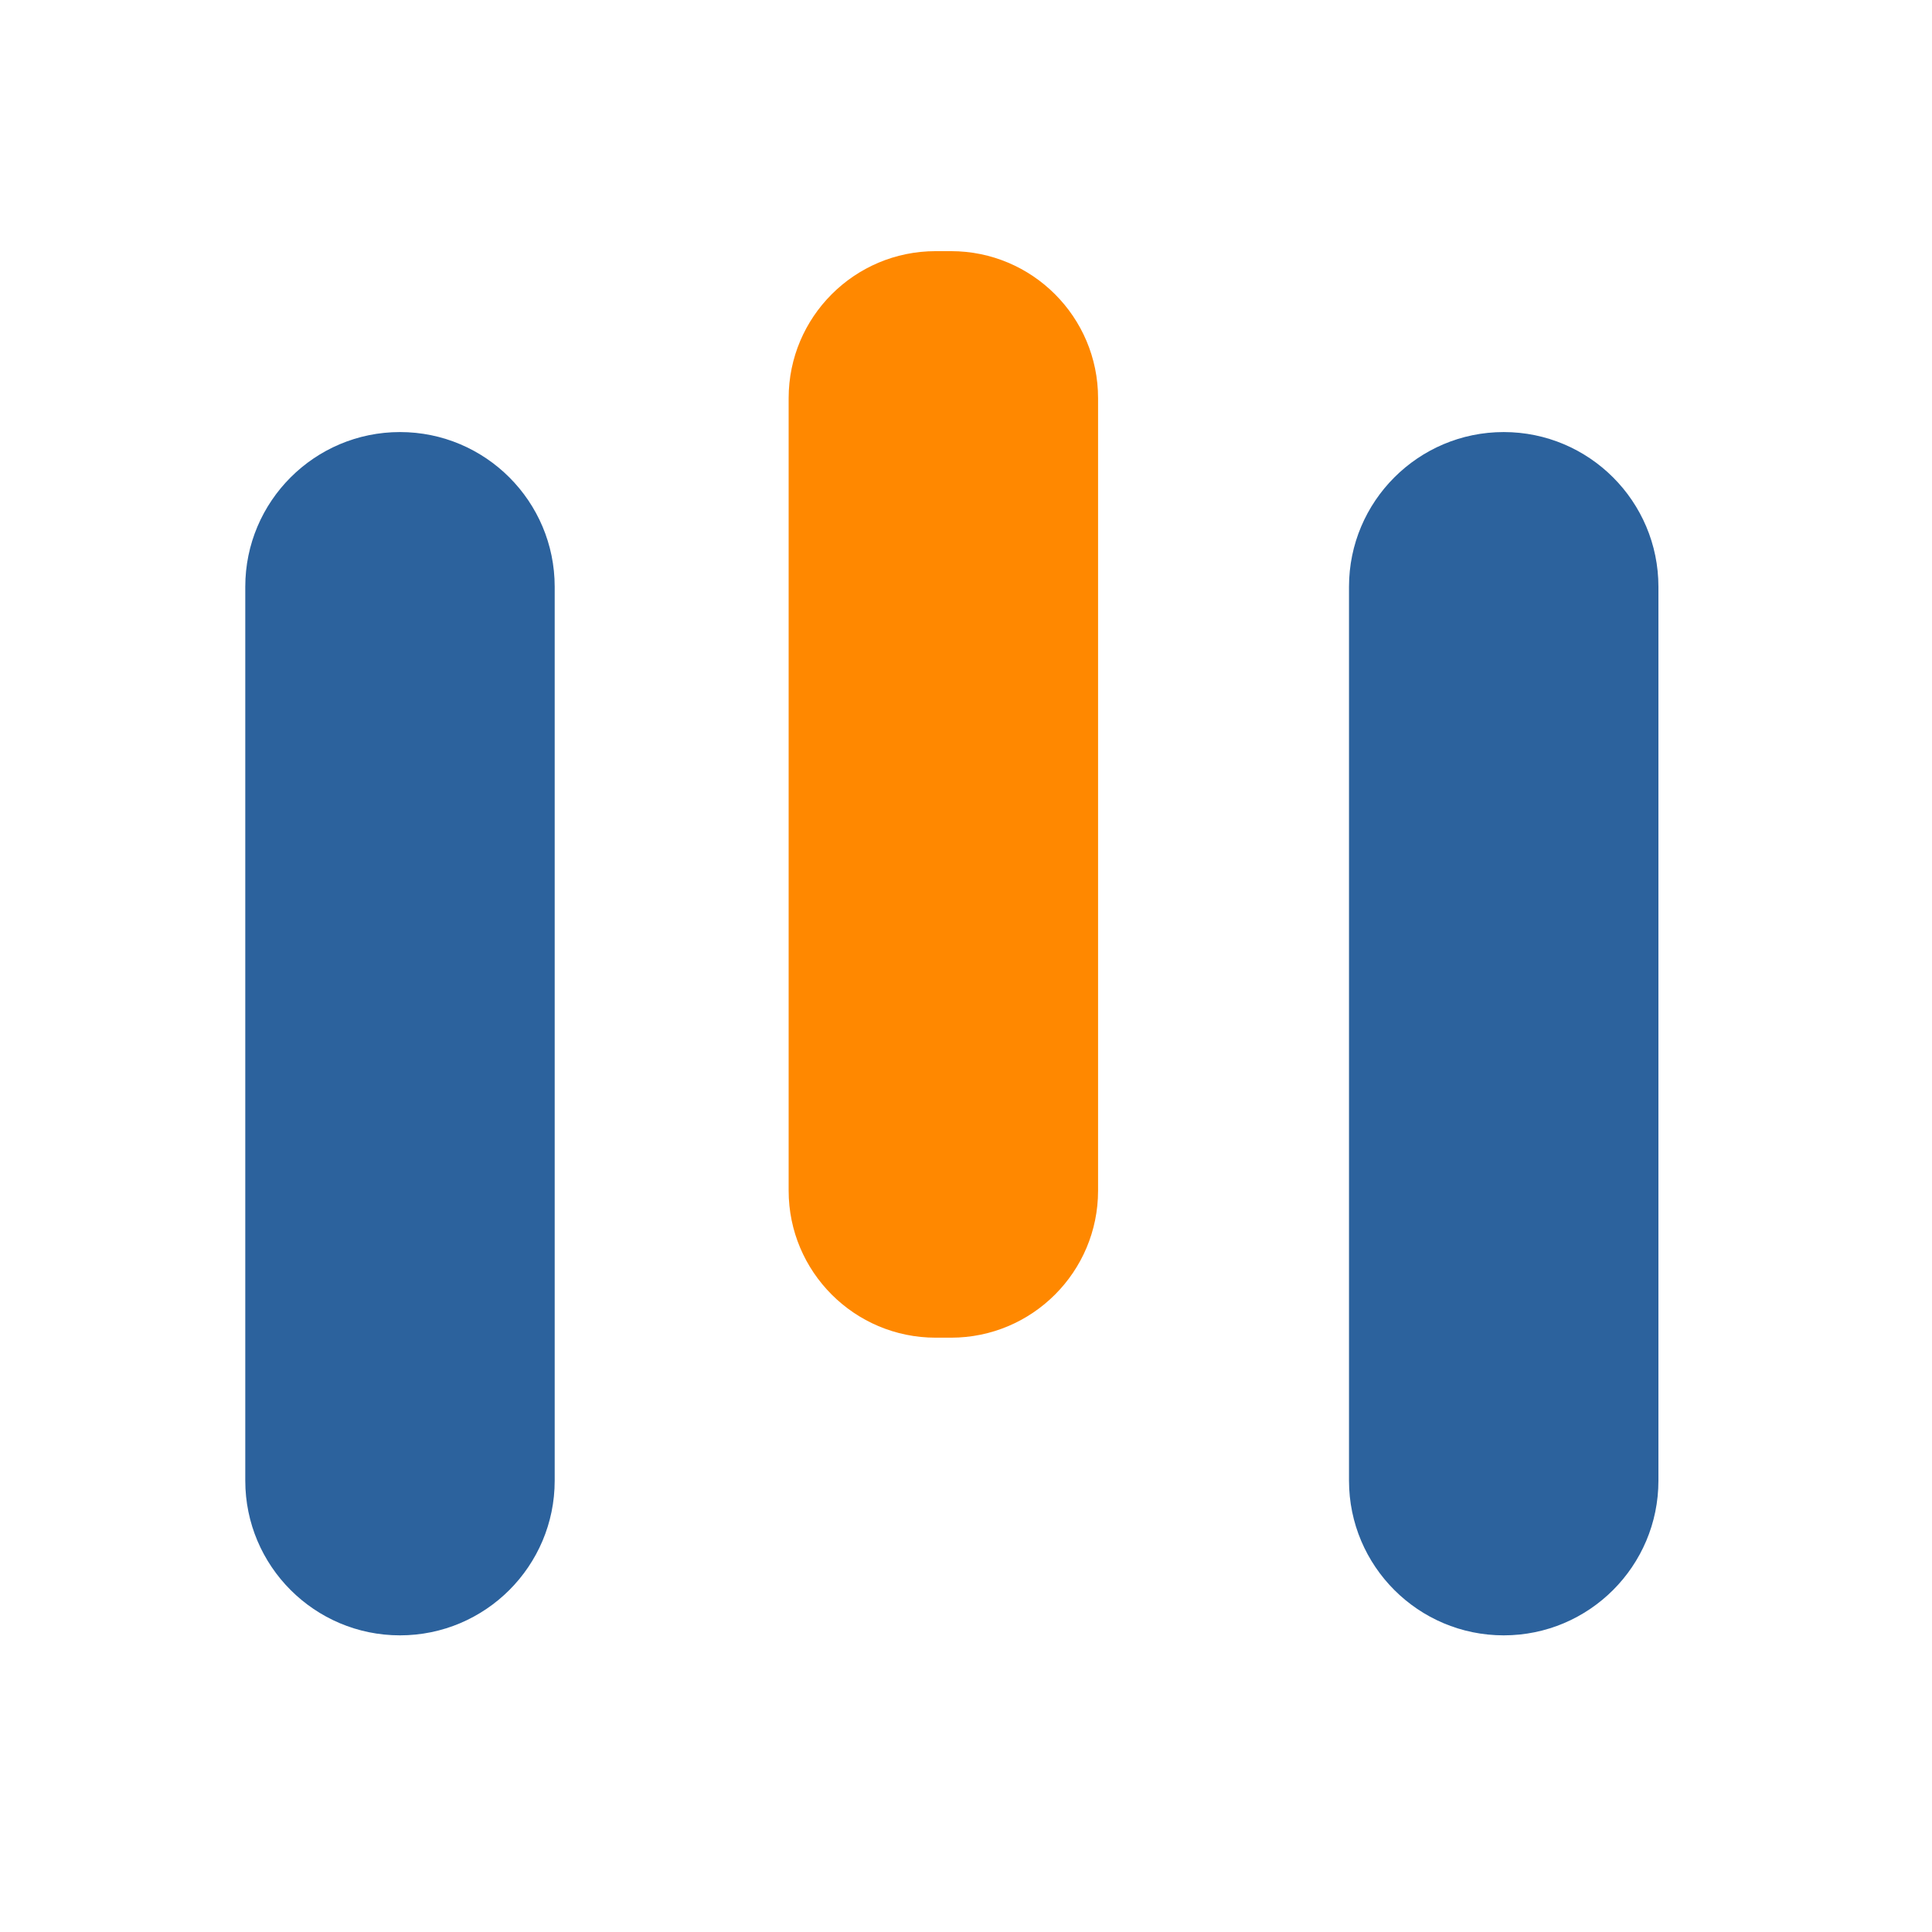
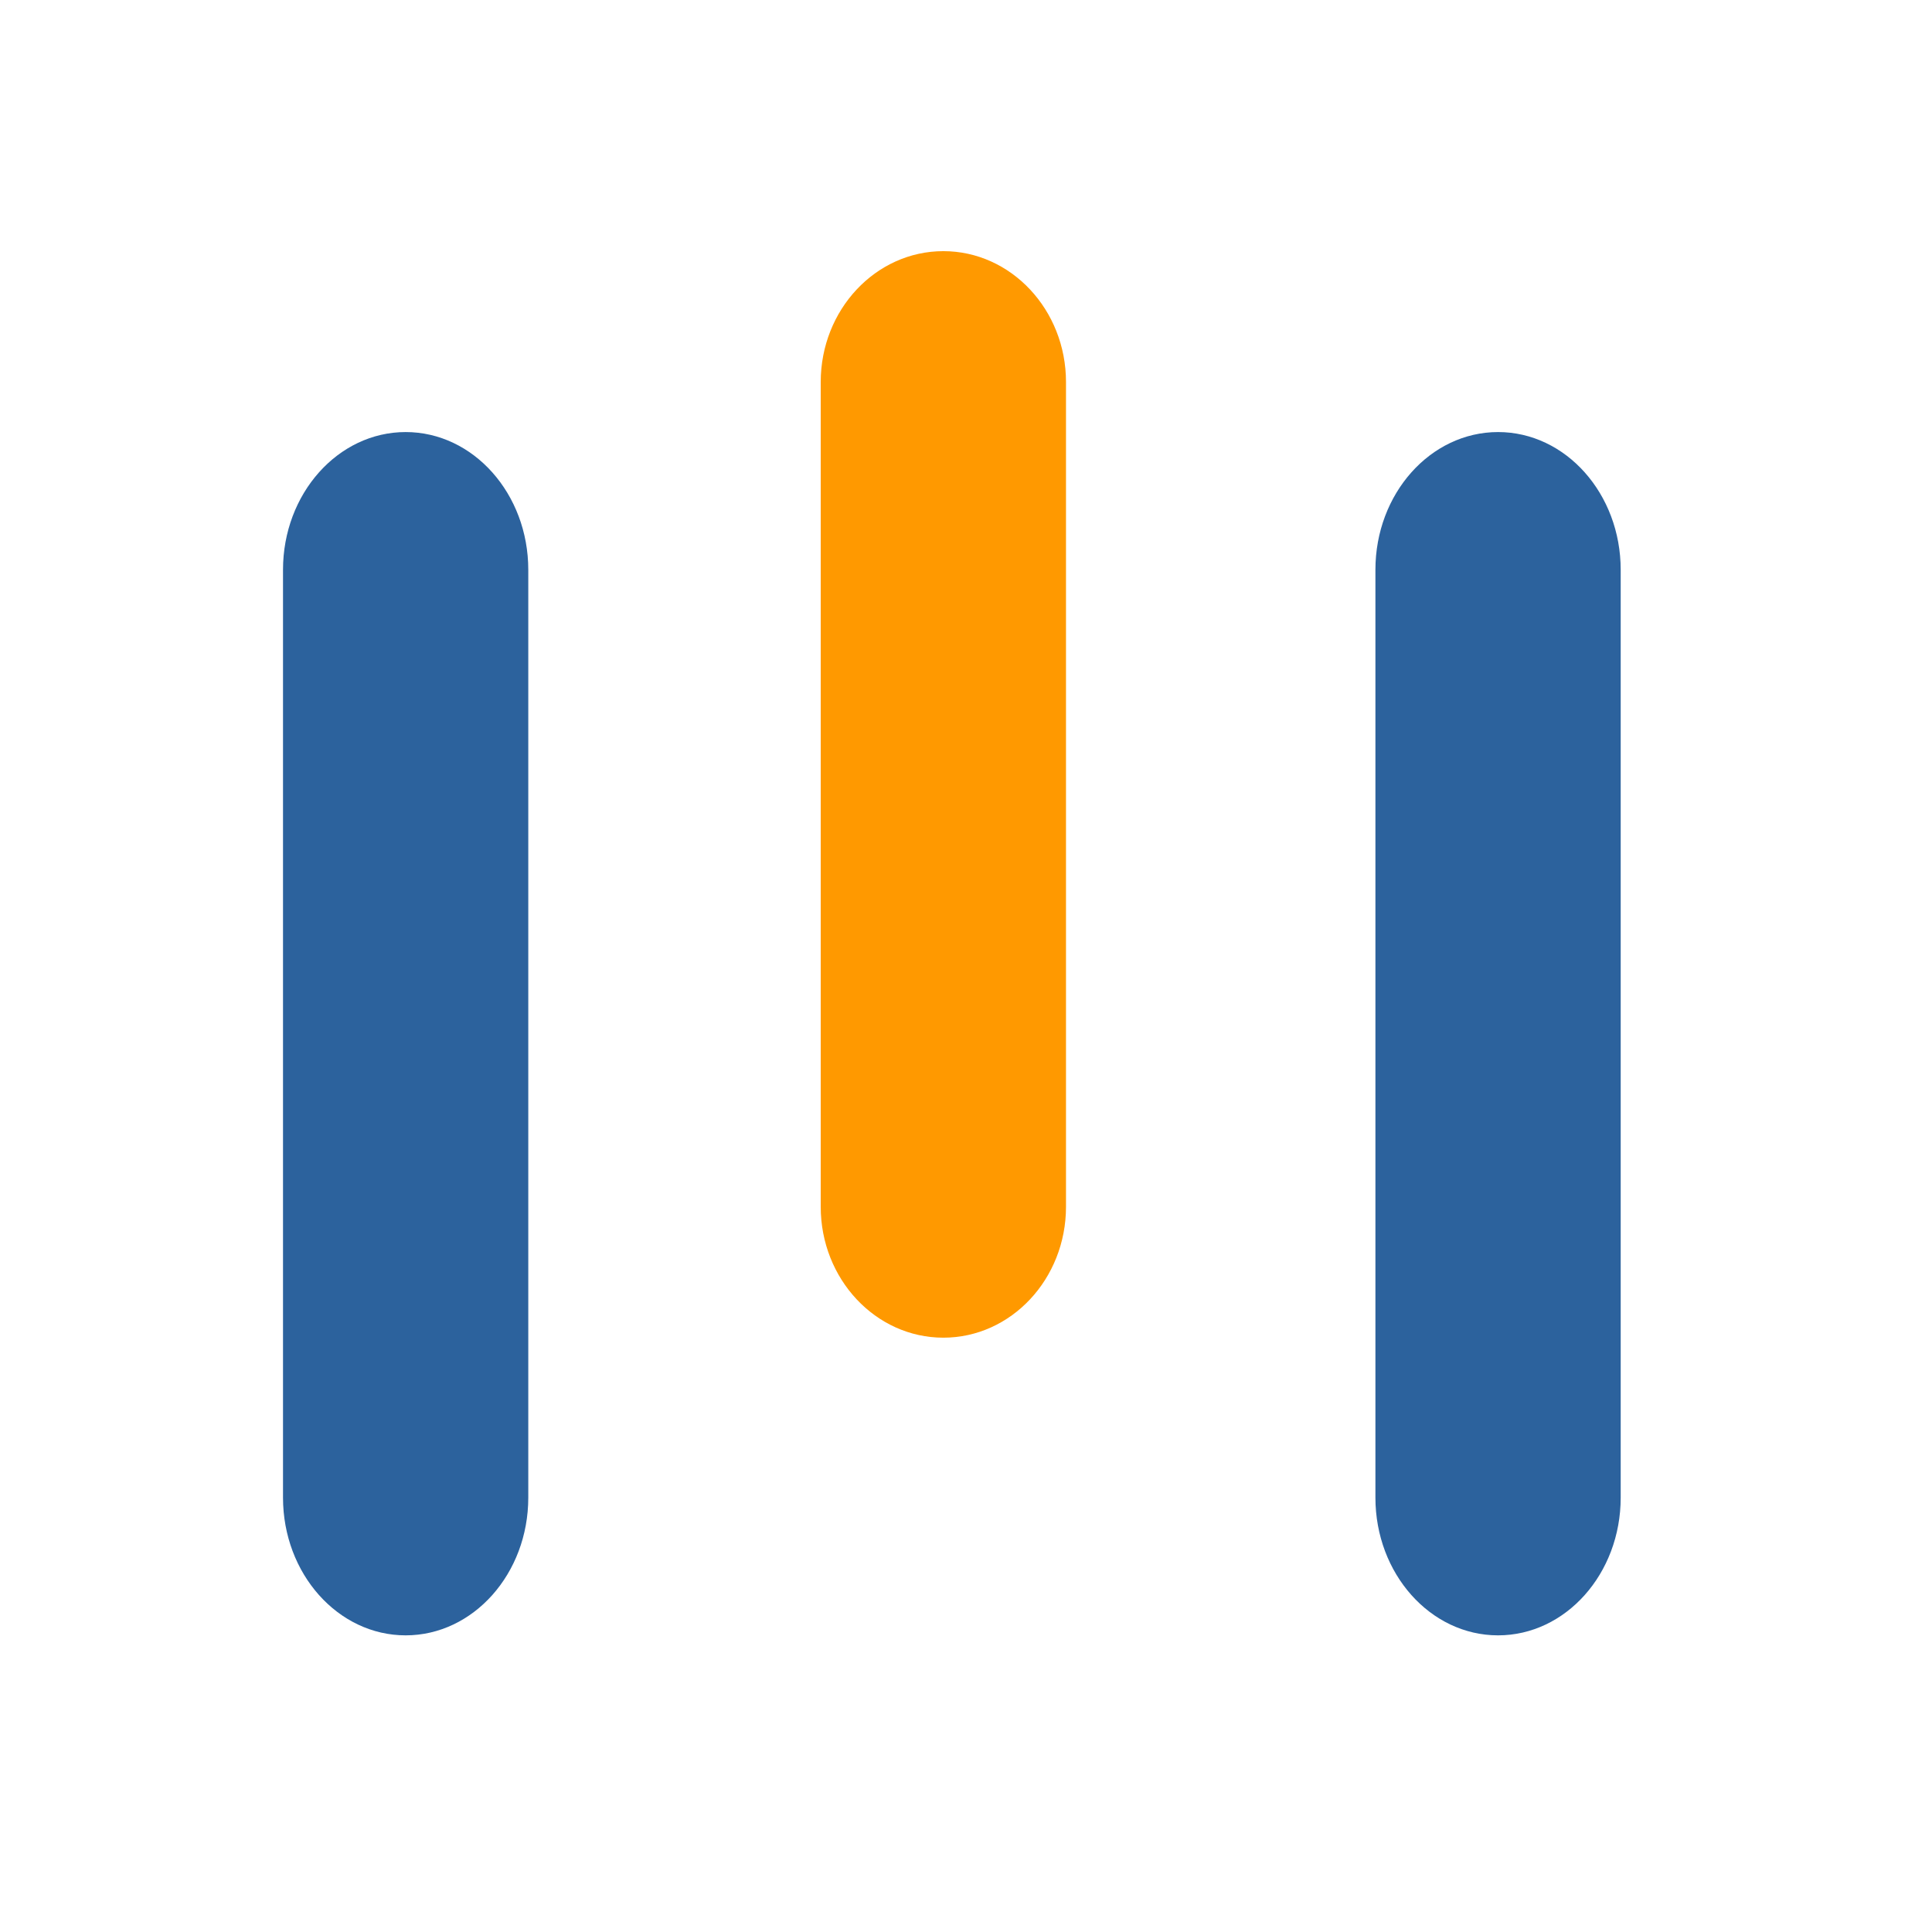
<svg xmlns="http://www.w3.org/2000/svg" style="isolation:isolate" viewBox="0 0 1024 1024" width="1024pt" height="1024pt">
  <defs>
-     <clipPath id="_clipPath_2o61rWflNd7O8lFwwX6MkGGnHENDsedP">
+     <clipPath id="_clipPath_HDtelBEGm0KI9ITfjGRh59Ql4qHtwmWY">
      <rect width="1024" height="1024" />
    </clipPath>
  </defs>
-   <g clip-path="url(#_clipPath_2o61rWflNd7O8lFwwX6MkGGnHENDsedP)">
-     <path d="M 495.92 133.115 L 504.08 133.115 C 547.085 133.115 582 168.03 582 211.035 L 582 631.08 C 582 674.085 547.085 709 504.08 709 L 495.92 709 C 452.915 709 418 674.085 418 631.08 L 418 211.035 C 418 168.03 452.915 133.115 495.92 133.115 Z" style="stroke:none;fill:#FF8800;stroke-miterlimit:10;" />
-     <path d="M 797 229 L 797 229 C 842.257 229 879 265.743 879 311 L 879 784.77 C 879 830.027 842.257 866.77 797 866.77 L 797 866.77 C 751.743 866.77 715 830.027 715 784.77 L 715 311 C 715 265.743 751.743 229 797 229 Z" style="stroke:none;fill:#2C629D;stroke-miterlimit:10;" />
-     <path d="M 212 229 L 212 229 C 257.257 229 294 265.743 294 311 L 294 784.77 C 294 830.027 257.257 866.77 212 866.77 L 212 866.77 C 166.743 866.77 130 830.027 130 784.77 L 130 311 C 130 265.743 166.743 229 212 229 Z" style="stroke:none;fill:#2C629D;stroke-miterlimit:10;" />
+   <g clip-path="url(#_clipPath_HDtelBEGm0KI9ITfjGRh59Ql4qHtwmWY)">
+     <path d="M 500 133.115 L 500 133.115 C 535.874 133.115 565 164.201 565 202.489 L 565 639.626 C 565 677.914 535.874 709 500 709 L 500 709 C 464.126 709 435 677.914 435 639.626 L 435 202.489 C 435 164.201 464.126 133.115 500 133.115 Z" style="stroke:none;fill:#FF9900;stroke-miterlimit:10;" />
+     <path d="M 794 229 L 794 229 C 829.874 229 859 261.713 859 302.007 L 859 793.763 C 859 834.057 829.874 866.77 794 866.77 L 794 866.77 C 758.126 866.77 729 834.057 729 793.763 L 729 302.007 C 729 261.713 758.126 229 794 229 Z" style="stroke:none;fill:#2C629D;stroke-miterlimit:10;" />
+     <path d="M 215 229 L 215 229 C 250.874 229 280 261.713 280 302.007 L 280 793.763 C 280 834.057 250.874 866.77 215 866.77 L 215 866.77 C 179.126 866.77 150 834.057 150 793.763 L 150 302.007 C 150 261.713 179.126 229 215 229 Z" style="stroke:none;fill:#2C629D;stroke-miterlimit:10;" />
  </g>
</svg>
